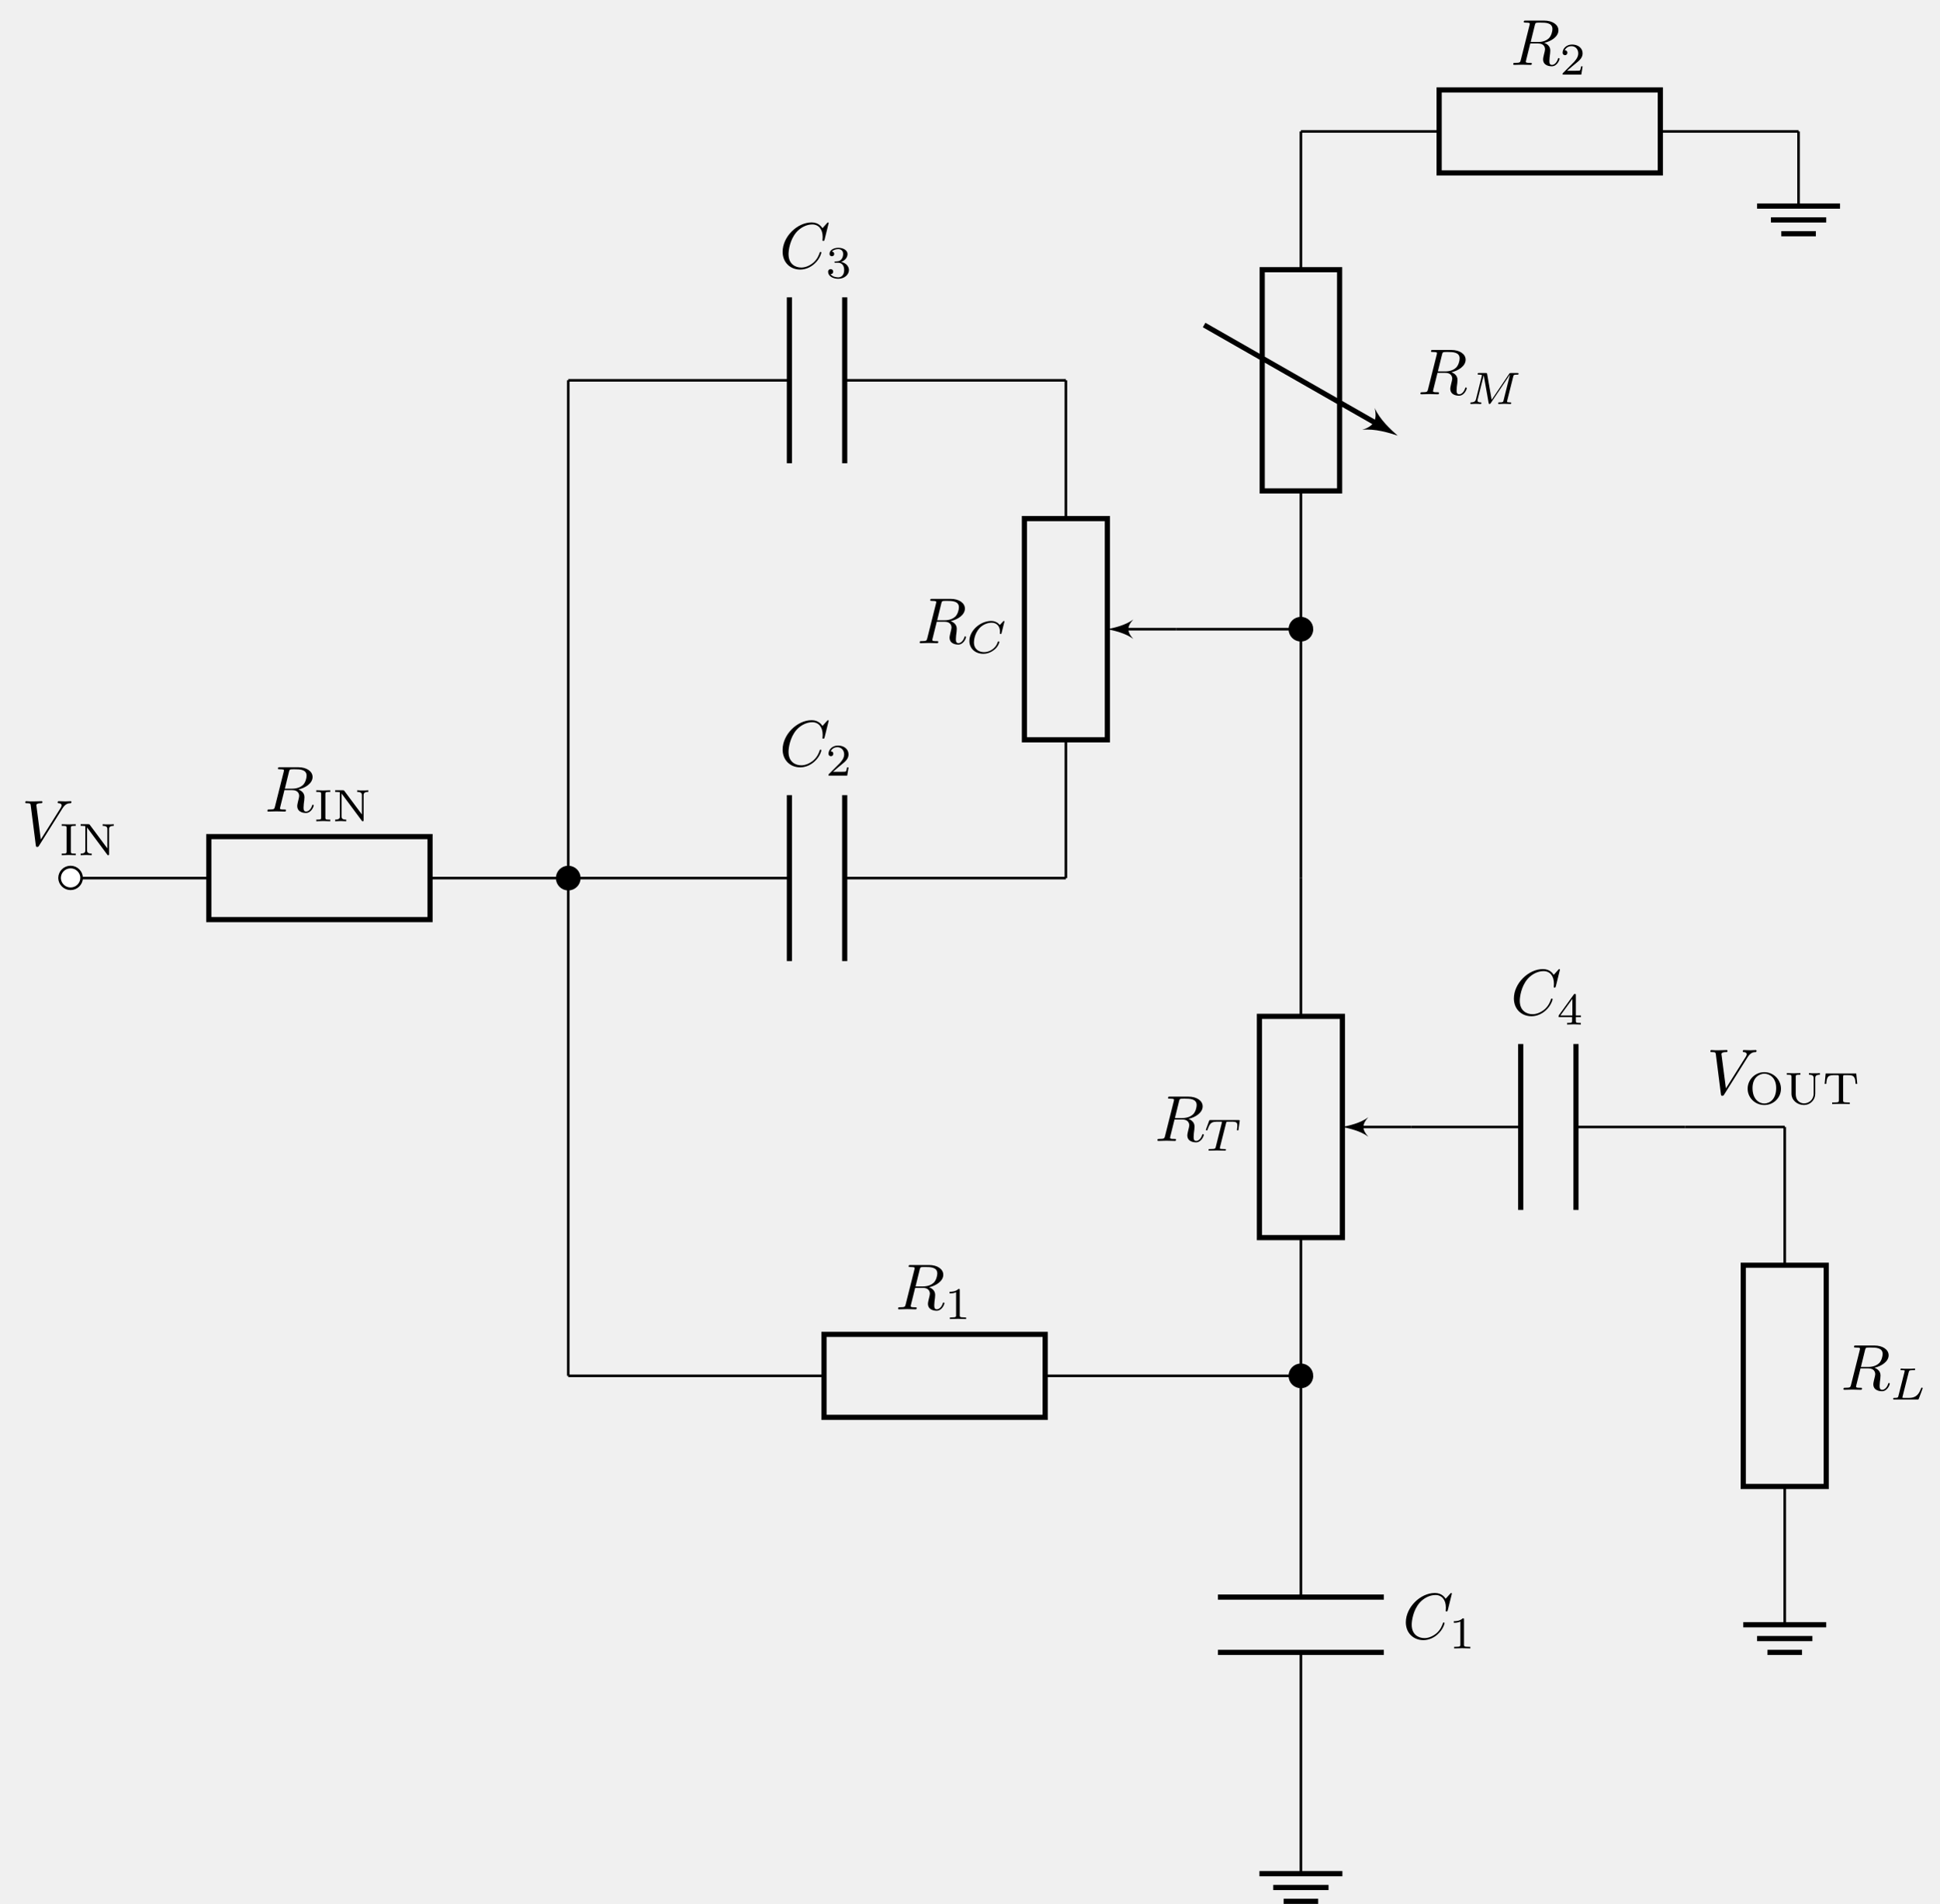
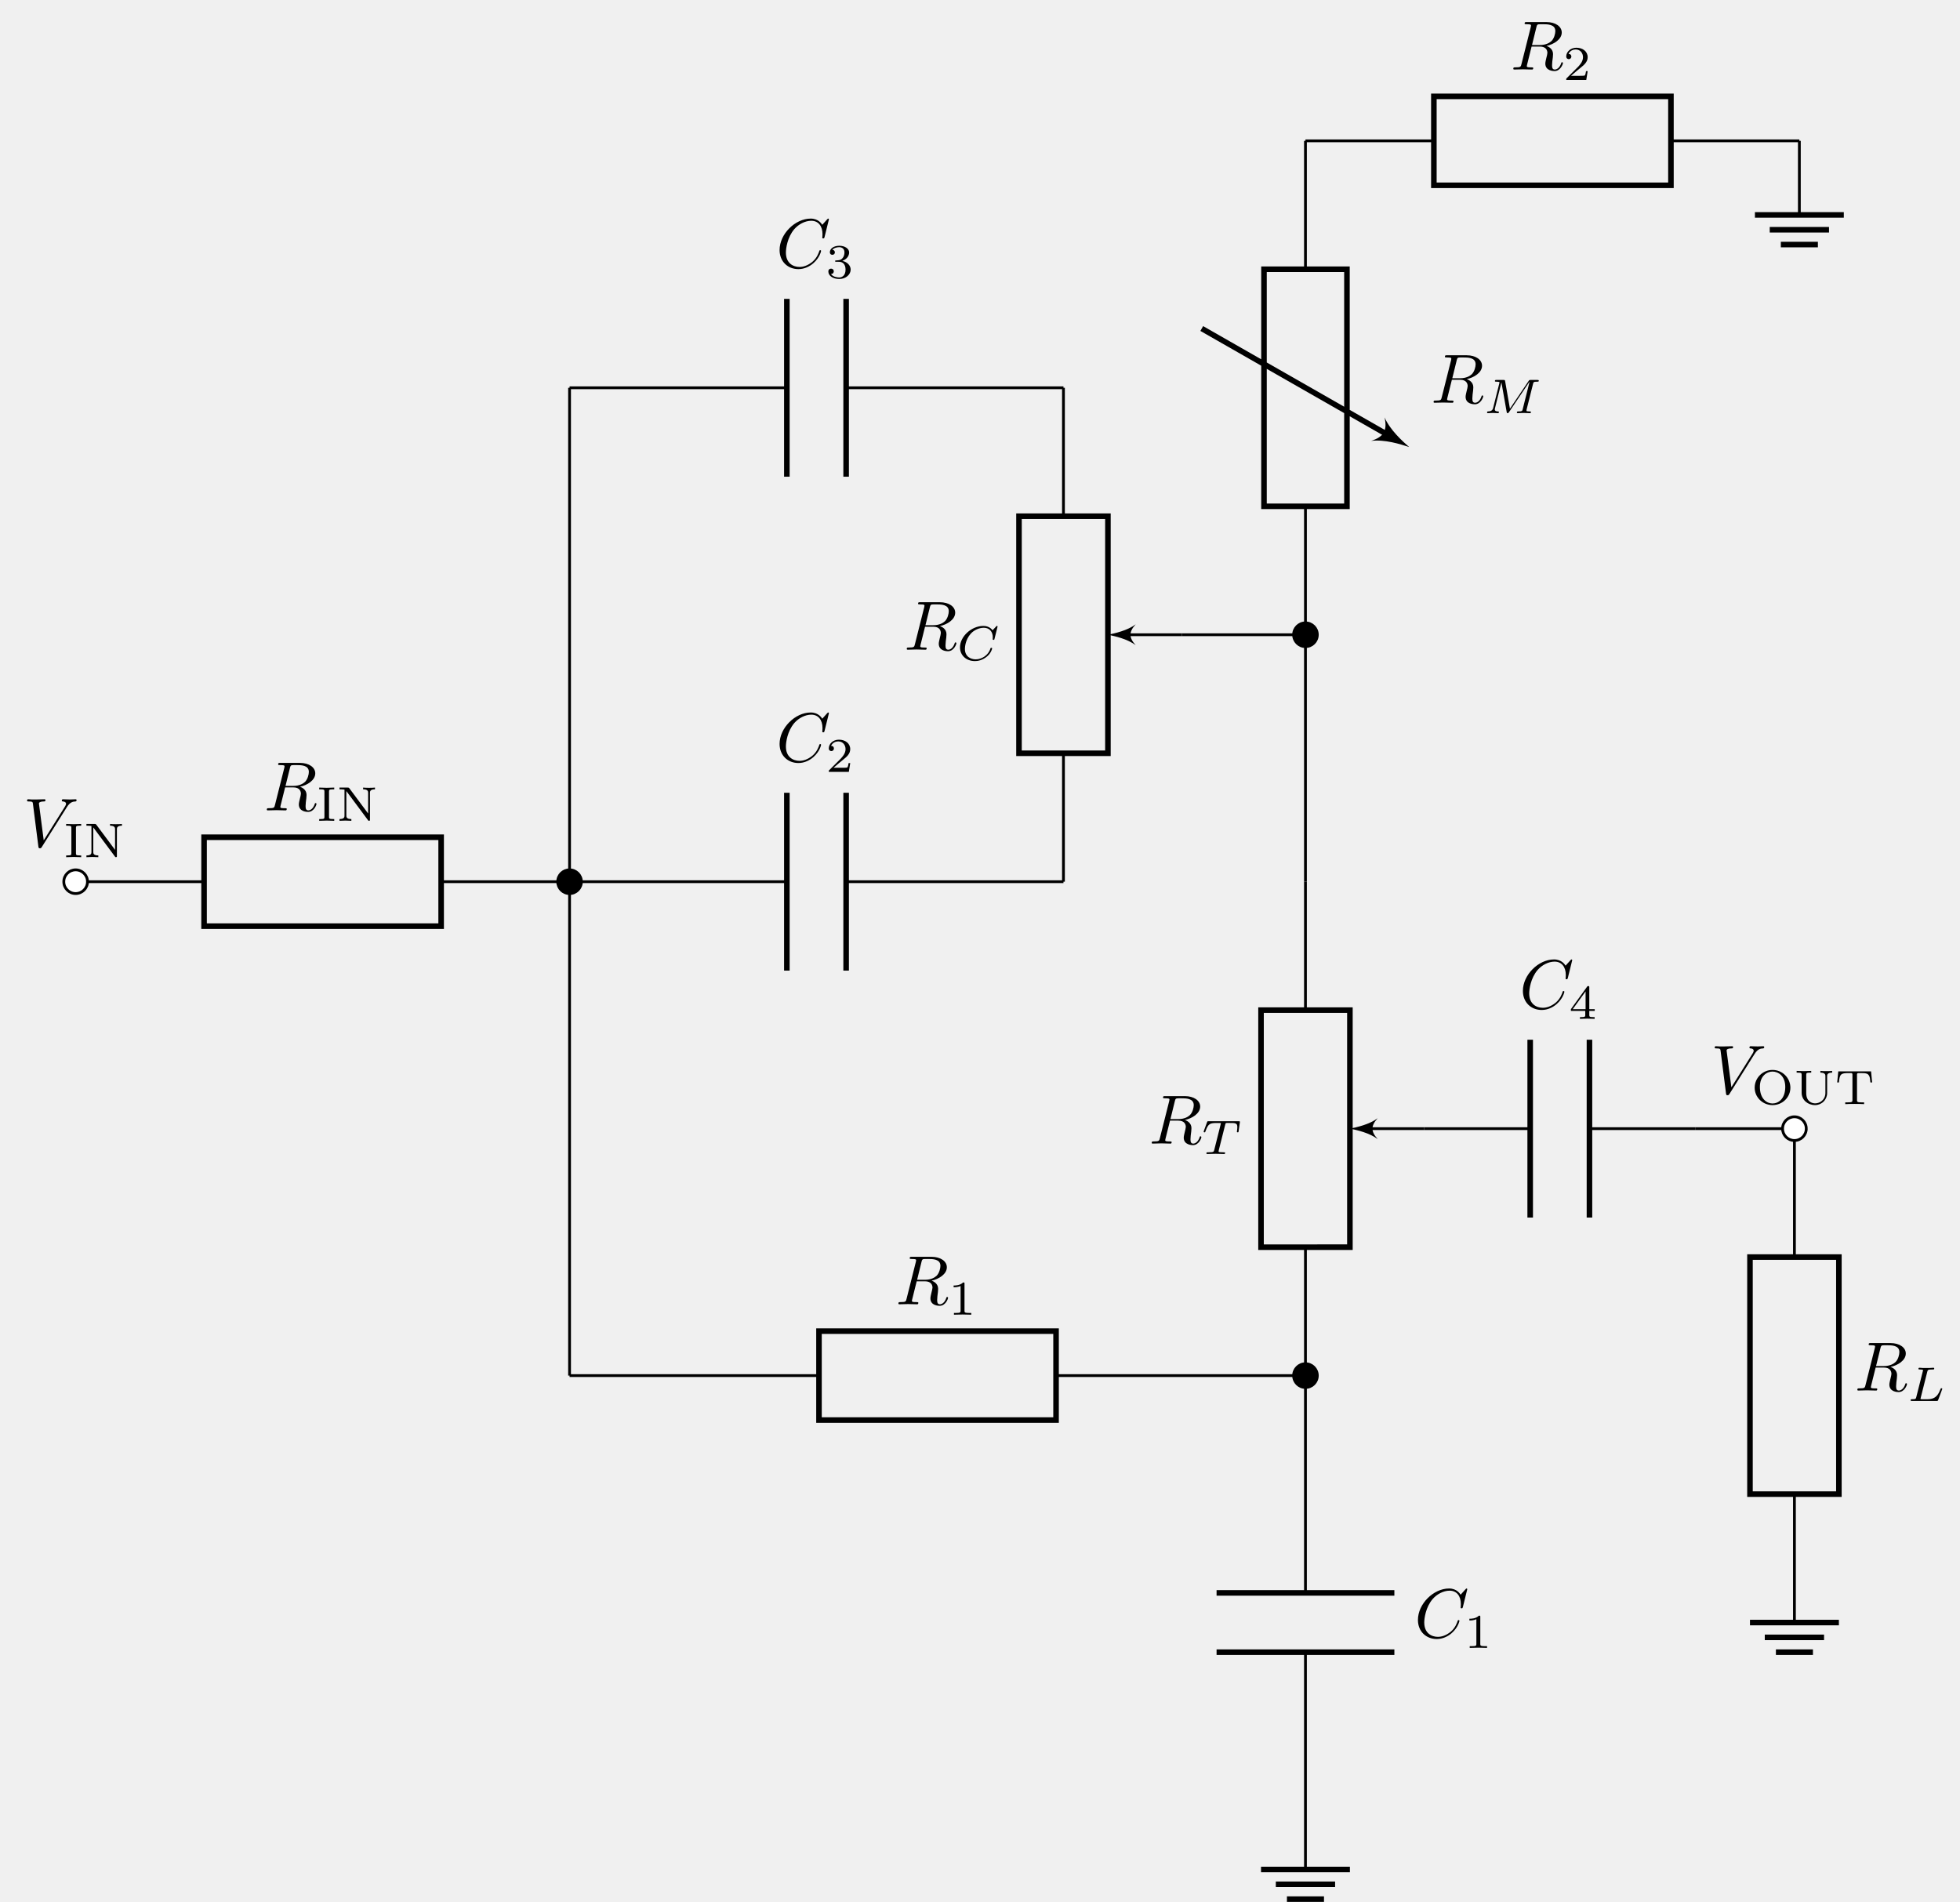
- <svg xmlns="http://www.w3.org/2000/svg" xmlns:xlink="http://www.w3.org/1999/xlink" width="298.238" height="292.734">
+ <svg xmlns="http://www.w3.org/2000/svg" xmlns:xlink="http://www.w3.org/1999/xlink" width="374.973" height="363.856" viewBox="0 0 281.23 272.892">
  <defs>
-     <path id="a" d="M3.734-6.125c.063-.234.094-.328.282-.36.093-.015.406-.015.609-.015.703 0 1.813 0 1.813.984 0 .344-.157 1.032-.547 1.422-.266.25-.782.578-1.688.578h-1.11zm1.438 2.734c1.016-.218 2.187-.921 2.187-1.921 0-.86-.89-1.5-2.203-1.5H2.328c-.203 0-.297 0-.297.203 0 .109.094.109.281.109.016 0 .204 0 .376.016.187.03.265.03.265.172 0 .03 0 .062-.031.187L1.578-.781c-.094.39-.11.469-.906.469-.172 0-.266 0-.266.203C.406 0 .531 0 .546 0c.282 0 .985-.031 1.25-.031.282 0 1 .031 1.282.031.078 0 .188 0 .188-.203 0-.11-.079-.11-.282-.11-.359 0-.64 0-.64-.171 0-.063.015-.11.031-.172l.656-2.64H4.22c.906 0 1.078.562 1.078.905 0 .141-.078.454-.14.688-.063.281-.157.64-.157.844C5 .219 6.203.219 6.328.219c.844 0 1.203-1 1.203-1.14 0-.126-.11-.126-.125-.126-.093 0-.11.063-.125.14-.25.735-.687.907-.906.907-.328 0-.406-.219-.406-.61 0-.312.062-.812.11-1.14a5 5 0 0 0 .03-.469c0-.765-.671-1.078-.937-1.172m0 0" />
-     <path id="g" d="M7.578-6.922c0-.031-.016-.11-.11-.11-.03 0-.046.016-.155.126l-.688.765c-.094-.14-.547-.89-1.656-.89C2.734-7.031.5-4.828.5-2.516.5-.875 1.672.22 3.203.22c.86 0 1.625-.39 2.156-.86.922-.812 1.094-1.718 1.094-1.75 0-.109-.11-.109-.125-.109-.062 0-.11.031-.125.11-.094.28-.328 1-1.016 1.578-.687.546-1.312.718-1.828.718-.89 0-1.953-.515-1.953-2.062 0-.578.203-2.188 1.203-3.36.61-.703 1.547-1.203 2.438-1.203 1.016 0 1.61.766 1.61 1.922 0 .406-.032.406-.032.516 0 .093.11.093.14.093.126 0 .126-.015.188-.203zm0 0" />
-     <path id="h" d="M6.266-5.672c.484-.781.906-.812 1.265-.828.125-.016.14-.172.14-.187 0-.079-.062-.125-.14-.125-.25 0-.547.03-.812.03-.328 0-.672-.03-.985-.03-.062 0-.187 0-.187.187 0 .11.078.125.156.125.266.016.453.125.453.328 0 .156-.14.375-.14.375L2.953-.922l-.687-5.281c0-.172.234-.297.687-.297.14 0 .25 0 .25-.203 0-.078-.078-.11-.125-.11-.406 0-.828.032-1.25.032h-.547c-.172 0-.36-.032-.531-.032-.078 0-.187 0-.187.188 0 .125.078.125.25.125.546 0 .562.094.593.344l.782 6.14c.03.204.078.235.203.235.156 0 .203-.047.28-.172zm0 0" />
-     <path id="b" d="M1.766-4.187c0-.235 0-.329.578-.329h.172v-.25c-.047 0-.797.032-1.078.032S.39-4.766.359-4.766v.25h.172c.578 0 .578.094.578.329v3.609c0 .25 0 .328-.578.328H.36V0c.047 0 .797-.031 1.079-.031S2.484 0 2.516 0v-.25h-.172c-.578 0-.578-.078-.578-.328zm0 0" />
-     <path id="c" d="M1.813-4.656c-.079-.094-.079-.11-.22-.11H.392v.25h.203c.312 0 .484.047.515.047V-.75c0 .188 0 .5-.718.5V0c.28-.016.562-.031.843-.031.297 0 .579.015.86.031v-.25c-.719 0-.719-.312-.719-.5v-3.516L4.469-.109C4.53 0 4.547 0 4.625 0c.14 0 .14-.062.14-.187V-4c0-.187 0-.516.72-.516v-.25c-.298.032-.579.032-.86.032s-.562 0-.844-.032v.25c.719 0 .719.329.719.516v2.953zm0 0" />
-     <path id="e" d="M2.328-4.437c0-.188 0-.188-.203-.188-.453.438-1.078.438-1.36.438v.25c.157 0 .626 0 1-.188v3.547c0 .234 0 .328-.687.328H.812V0c.125 0 .985-.031 1.235-.031.219 0 1.094.031 1.25.031v-.25H3.03c-.703 0-.703-.094-.703-.328zm0 0" />
-     <path id="f" d="M3.516-1.266H3.28c-.015.157-.094.563-.187.625-.047.047-.578.047-.688.047h-1.28c.734-.64.984-.843 1.39-1.172.516-.406 1-.843 1-1.5 0-.843-.734-1.359-1.624-1.359-.86 0-1.453.61-1.453 1.25 0 .344.296.39.375.39a.365.365 0 0 0 .359-.374c0-.125-.047-.375-.406-.375.218-.485.687-.641 1.015-.641.703 0 1.063.547 1.063 1.11 0 .609-.438 1.078-.656 1.328L.516-.266C.437-.203.437-.187.437 0h2.876zm0 0" />
-     <clipPath id="k">
-       <path d="M193 287h14v5.734h-14zm0 0" />
+     <path id="a" d="M3.734-6.125c.063-.234.094-.328.282-.36.093-.015.406-.015.609-.015.703 0 1.813 0 1.813.984 0 .344-.157 1.032-.547 1.422-.266.25-.782.578-1.688.578h-1.11Zm1.438 2.734c1.016-.218 2.187-.921 2.187-1.921 0-.86-.89-1.5-2.203-1.5H2.328c-.203 0-.297 0-.297.203 0 .109.094.109.281.109.016 0 .204 0 .376.016.187.03.265.03.265.172 0 .03 0 .062-.031.187L1.578-.781c-.094.39-.11.469-.906.469-.172 0-.266 0-.266.203C.406 0 .531 0 .546 0c.282 0 .985-.031 1.25-.031.282 0 1 .031 1.282.031.078 0 .188 0 .188-.203 0-.11-.079-.11-.282-.11-.359 0-.64 0-.64-.171 0-.063.015-.11.031-.172l.656-2.64H4.22c.906 0 1.078.562 1.078.905 0 .141-.078.454-.14.688-.063.281-.157.64-.157.844C5 .219 6.203.219 6.328.219c.844 0 1.203-1 1.203-1.14 0-.126-.11-.126-.125-.126-.093 0-.11.063-.125.14-.25.735-.687.907-.906.907-.328 0-.406-.219-.406-.61 0-.312.062-.812.11-1.14.015-.14.03-.328.03-.469 0-.765-.671-1.078-.937-1.172m0 0" />
+     <path id="f" d="M7.578-6.922c0-.031-.016-.11-.11-.11-.03 0-.046.016-.155.126l-.688.765c-.094-.14-.547-.89-1.656-.89C2.734-7.031.5-4.828.5-2.516.5-.875 1.672.22 3.203.22c.86 0 1.625-.39 2.156-.86.922-.812 1.094-1.718 1.094-1.75 0-.109-.11-.109-.125-.109-.062 0-.11.031-.125.11-.094.28-.328 1-1.016 1.578-.687.546-1.312.718-1.828.718-.89 0-1.953-.515-1.953-2.062 0-.578.203-2.188 1.203-3.36.61-.703 1.547-1.203 2.438-1.203 1.016 0 1.61.766 1.61 1.922 0 .406-.032.406-.032.516 0 .093.11.093.14.093.126 0 .126-.015.188-.203Zm0 0" />
+     <path id="m" d="M6.266-5.672c.484-.781.906-.812 1.265-.828.125-.016.14-.172.14-.187 0-.079-.062-.125-.14-.125-.25 0-.547.03-.812.03-.328 0-.672-.03-.985-.03-.062 0-.187 0-.187.187 0 .11.078.125.156.125.266.016.453.125.453.328 0 .156-.14.375-.14.375L2.953-.922l-.687-5.281c0-.172.234-.297.687-.297.14 0 .25 0 .25-.203 0-.078-.078-.11-.125-.11-.406 0-.828.032-1.25.032h-.547c-.172 0-.36-.032-.531-.032-.078 0-.187 0-.187.188 0 .125.078.125.25.125.546 0 .562.094.593.344l.782 6.14c.03.204.078.235.203.235.156 0 .203-.047.28-.172Zm0 0" />
+     <path id="b" d="M1.766-4.187c0-.235 0-.329.578-.329h.172v-.25c-.047 0-.797.032-1.078.032S.39-4.766.359-4.766v.25h.172c.578 0 .578.094.578.329v3.609c0 .25 0 .328-.578.328H.36V0c.047 0 .797-.031 1.079-.031.28 0 1.046.031 1.078.031v-.25h-.172c-.578 0-.578-.078-.578-.328Zm0 0" />
+     <path id="c" d="M1.813-4.656c-.079-.094-.079-.11-.22-.11H.392v.25h.203c.312 0 .484.047.515.047V-.75c0 .188 0 .5-.718.5V0c.28-.016.562-.031.843-.031.297 0 .579.015.86.031v-.25c-.719 0-.719-.312-.719-.5v-3.516L4.469-.109C4.53 0 4.547 0 4.625 0c.14 0 .14-.062.14-.187V-4c0-.187 0-.516.72-.516v-.25c-.298.032-.579.032-.86.032s-.562 0-.844-.032v.25c.719 0 .719.329.719.516v2.953Zm0 0" />
+     <path id="d" d="M2.328-4.437c0-.188 0-.188-.203-.188-.453.438-1.078.438-1.36.438v.25c.157 0 .626 0 1-.188v3.547c0 .234 0 .328-.687.328H.812V0c.125 0 .985-.031 1.235-.031.219 0 1.094.031 1.25.031v-.25H3.03c-.703 0-.703-.094-.703-.328Zm0 0" />
+     <path id="e" d="M3.516-1.266H3.28c-.015.157-.094.563-.187.625-.047.047-.578.047-.688.047H1.125c.734-.64.984-.843 1.39-1.172.516-.406 1-.843 1-1.5 0-.843-.734-1.359-1.624-1.359-.86 0-1.453.61-1.453 1.25 0 .344.296.39.375.39.156 0 .359-.124.359-.374 0-.125-.047-.375-.406-.375.218-.485.687-.641 1.015-.641.703 0 1.063.547 1.063 1.11 0 .609-.438 1.078-.656 1.328L.516-.266C.437-.203.437-.187.437 0h2.876Zm0 0" />
+     <path id="g" d="M1.906-2.328c.547 0 .938.375.938 1.125 0 .86-.516 1.125-.906 1.125-.282 0-.907-.078-1.188-.5.328 0 .406-.235.406-.39 0-.22-.172-.376-.39-.376a.38.38 0 0 0-.391.407C.375-.281 1.094.14 1.938.14c.968 0 1.64-.657 1.64-1.344 0-.547-.437-1.094-1.203-1.25.719-.266.984-.781.984-1.219 0-.547-.625-.953-1.406-.953-.766 0-1.36.375-1.36.938 0 .234.157.359.36.359.219 0 .36-.156.36-.344 0-.203-.141-.36-.36-.375.25-.297.719-.375.985-.375.312 0 .75.156.75.75 0 .297-.094.625-.282.828-.219.266-.422.281-.765.313-.172.015-.188.015-.22.015-.015 0-.077.016-.077.094 0 .094.062.094.187.094Zm0 0" />
+     <path id="h" d="M3.688-1.14v-.25h-.782V-4.5c0-.14 0-.203-.14-.203-.094 0-.125 0-.188.11L.266-1.392v.25h2.062v.563c0 .25 0 .328-.578.328h-.187V0c.359-.016.796-.031 1.046-.031.266 0 .704.015 1.063.031v-.25h-.188c-.578 0-.578-.078-.578-.328v-.563ZM2.375-3.939v2.547H.531Zm0 0" />
+     <path id="n" d="M5.61-2.36a2.56 2.56 0 0 0-2.563-2.546A2.56 2.56 0 0 0 .484-2.36c0 1.375 1.141 2.5 2.563 2.5 1.437 0 2.562-1.125 2.562-2.5M3.046-.093c-.813 0-1.813-.656-1.813-2.375 0-1.61 1.032-2.203 1.813-2.203.797 0 1.828.594 1.828 2.203 0 1.719-1 2.375-1.828 2.375m0 0" />
+     <path id="o" d="M4.766-4c0-.187 0-.516.718-.516v-.25c-.28.032-.578.032-.843.032-.282 0-.578 0-.844-.032v.25c.719 0 .719.329.719.516v2.39c0 .954-.75 1.5-1.47 1.5-.405 0-1.28-.218-1.28-1.468v-2.61c0-.25.015-.328.562-.328h.156v-.25c-.343.016-.796.032-1.046.032S.734-4.75.39-4.766v.25h.172c.53 0 .546.079.546.329v2.578C1.11-.594 2 .14 3.031.14a1.73 1.73 0 0 0 1.735-1.735Zm0 0" />
+     <path id="p" d="M5.188-4.703H.484L.328-3.11h.25c.094-1.203.297-1.344 1.36-1.344h.421c.157.031.157.11.157.266v3.609c0 .234 0 .328-.735.328h-.297V0c.344-.031 1-.031 1.36-.031s1 0 1.344.031v-.25H3.89c-.72 0-.72-.094-.72-.328v-3.61c0-.156 0-.234.157-.265h.406c.391 0 .688 0 .938.125.312.203.36.64.36.672l.062.547h.25Zm0 0" />
+     <path id="i" d="M3.39-4.219c.047-.203.063-.218.22-.234h.406c.437 0 .609 0 .78.047.313.093.329.297.329.547 0 .109 0 .203-.047.562l-.016.078c0 .078.047.11.125.11.11 0 .11-.063.125-.172L5.5-4.61c0-.094-.078-.094-.203-.094H1.016c-.172 0-.188 0-.235.14L.328-3.327c0 .031-.031.094-.031.125s.016.094.125.094c.094 0 .094-.032.14-.172.407-1.11.641-1.172 1.704-1.172h.28c.22 0 .22 0 .22.062 0 0 0 .047-.032.141L1.813-.578C1.75-.328 1.734-.25 1-.25c-.25 0-.312 0-.312.156 0 .016.015.094.125.094.187 0 .406-.016.593-.016.203 0 .407-.015.594-.015.203 0 .438 0 .64.015.188 0 .391.016.579.016.062 0 .156 0 .156-.156 0-.094-.062-.094-.281-.094-.125 0-.266-.016-.406-.016-.235-.015-.25-.046-.25-.125 0-.062 0-.062.03-.171Zm0 0" />
+     <path id="j" d="M5.875-4.812c0-.032-.016-.094-.094-.094-.047 0-.062.015-.125.093l-.5.532c-.062-.078-.453-.625-1.312-.625-1.703 0-3.36 1.5-3.36 3.078C.484-.688 1.375.14 2.625.14 3 .14 3.672.063 4.391-.547c.547-.469.703-1.062.703-1.125 0-.094-.078-.094-.125-.094-.078 0-.094.032-.125.11C4.562-.703 3.594-.11 2.75-.11c-.75 0-1.562-.407-1.562-1.5 0-.203.046-1.297.843-2.188.485-.531 1.219-.844 1.875-.844.813 0 1.281.579 1.281 1.36 0 .187-.015.25-.015.281 0 .094.094.094.125.094.11 0 .11-.016.14-.156Zm0 0" />
+     <path id="k" d="M7.11-4.187c.062-.266.077-.329.593-.329.156 0 .234 0 .234-.14 0-.11-.078-.11-.203-.11h-.953c-.203 0-.203.016-.297.141L3.797-.641l-.688-3.937c-.03-.172-.03-.188-.25-.188h-.984c-.14 0-.234 0-.234.157 0 .093.078.093.234.093.11 0 .14 0 .266.016.14.016.156.031.156.11 0 0 0 .046-.031.14L1.39-.75c-.063.234-.172.484-.735.5-.047 0-.14 0-.14.156 0 0 0 .094.109.094.203 0 .5-.031.719-.031.172 0 .578.031.734.031.047 0 .14 0 .14-.156 0-.094-.093-.094-.155-.094-.438-.016-.438-.203-.438-.297 0-.031 0-.062.031-.172l.922-3.703.75 4.235c.031.125.031.187.14.187.095 0 .157-.078.204-.156L6.594-4.5l.015.016-.984 3.937c-.062.235-.078.297-.61.297-.124 0-.218 0-.218.156 0 0 0 .094.11.094.14 0 .296-.016.437-.016.14 0 .297-.015.437-.015.203 0 .688.031.89.031.032 0 .141 0 .141-.156 0-.094-.078-.094-.218-.094-.016 0-.14 0-.266-.016-.156-.015-.156-.03-.156-.109 0-.031.016-.11.016-.14Zm0 0" />
+     <path id="l" d="M2.875-4.187c.063-.25.078-.329.719-.329.219 0 .281 0 .281-.14 0-.016 0-.11-.11-.11a6 6 0 0 0-.515.032H2.203c-.14 0-.312-.032-.453-.032-.031 0-.14 0-.14.157 0 .093.077.093.218.093.016 0 .14 0 .266.016.156.016.172.031.172.11 0 0 0 .046-.032.14L1.297-.547c-.063.235-.078.297-.61.297-.109 0-.203 0-.203.14 0 .11.079.11.204.11h3.5c.187 0 .187 0 .25-.14.062-.188.593-1.532.593-1.594 0-.016-.015-.094-.125-.094-.078 0-.093.031-.14.14C4.5-1.03 4.188-.25 2.922-.25h-.797c-.203 0-.219-.016-.219-.078 0 0 0-.031.032-.14Zm0 0" />
+     <clipPath id="q">
+       <path d="M180 267h15v5.89h-15Zm0 0" />
    </clipPath>
  </defs>
-   <path fill="none" stroke="#000" stroke-miterlimit="10" stroke-width=".399" d="M10.855 135.012h21.258m34.02 0H87.39" />
-   <path fill="none" stroke="#000" stroke-miterlimit="10" stroke-width=".797" d="M32.113 128.633h34.02v12.758h-34.02zm0 0" />
-   <use xlink:href="#a" x="40.712" y="124.78" />
-   <use xlink:href="#b" x="48.276" y="126.274" />
-   <use xlink:href="#c" x="51.154" y="126.274" />
-   <path fill="none" stroke="#000" stroke-miterlimit="10" stroke-width=".399" d="M87.39 211.547h39.333m34.015 0h39.332" />
-   <path fill="none" stroke="#000" stroke-miterlimit="10" stroke-width=".797" d="M126.723 205.168h34.015v12.758h-34.015zm0 0" />
-   <use xlink:href="#a" x="137.712" y="201.315" />
-   <use xlink:href="#e" x="145.276" y="202.81" />
-   <path fill="none" stroke="#000" stroke-miterlimit="10" stroke-width=".399" d="M200.07 20.207h21.258m34.02 0h21.257" />
-   <path fill="none" stroke="#000" stroke-miterlimit="10" stroke-width=".797" d="M221.328 13.828h34.02v12.758h-34.02zm0 0" />
-   <use xlink:href="#a" x="232.318" y="9.977" />
-   <use xlink:href="#f" x="239.883" y="11.471" />
-   <path fill="none" stroke="#000" stroke-miterlimit="10" stroke-width=".399" d="M200.07 211.547v34.016m0 8.503v34.02" />
-   <path fill="none" stroke="#000" stroke-miterlimit="10" stroke-width=".797" d="M212.828 245.563h-25.516m25.516 8.503h-25.516" />
-   <use xlink:href="#g" x="215.708" y="251.961" />
-   <use xlink:href="#e" x="222.828" y="253.455" />
-   <path fill="none" stroke="#000" stroke-miterlimit="10" stroke-width=".399" d="M87.39 135.012h34.016m8.504 0h34.016" />
-   <path fill="none" stroke="#000" stroke-miterlimit="10" stroke-width=".797" d="M121.406 122.254v25.516m8.504-25.516v25.516" />
-   <use xlink:href="#g" x="119.863" y="117.764" />
-   <use xlink:href="#f" x="126.983" y="119.259" />
-   <path fill="none" stroke="#000" stroke-miterlimit="10" stroke-width=".399" d="M87.39 58.477h34.016m8.504 0h34.016" />
-   <path fill="none" stroke="#000" stroke-miterlimit="10" stroke-width=".797" d="M121.406 45.719V71.23m8.504-25.511V71.23" />
-   <use xlink:href="#g" x="119.863" y="41.228" />
-   <path d="M128.89 40.395c.546 0 .937.375.937 1.125 0 .86-.516 1.125-.906 1.125-.282 0-.907-.078-1.188-.5.328 0 .406-.235.406-.39 0-.22-.172-.376-.39-.376a.38.38 0 0 0-.391.407c0 .656.719 1.078 1.563 1.078.968 0 1.64-.657 1.64-1.344 0-.547-.437-1.094-1.203-1.25.719-.266.984-.781.984-1.219 0-.547-.625-.953-1.406-.953-.766 0-1.36.375-1.36.938 0 .234.157.359.36.359.219 0 .36-.156.36-.344 0-.203-.141-.36-.36-.375.25-.297.719-.375.984-.375.313 0 .75.156.75.75 0 .297-.093.625-.28.828-.22.266-.423.282-.766.313-.172.015-.188.015-.22.015-.015 0-.077.016-.077.094 0 .094.062.094.187.094zm0 0" />
-   <path fill="none" stroke="#000" stroke-miterlimit="10" stroke-width=".399" d="M217.078 173.281h16.797m8.504 0h16.793" />
-   <path fill="none" stroke="#000" stroke-miterlimit="10" stroke-width=".797" d="M233.875 160.523v25.512m8.504-25.512v25.512" />
-   <use xlink:href="#g" x="232.327" y="156.032" />
-   <path d="M243.136 156.385v-.25h-.782v-3.109c0-.14 0-.203-.14-.203-.094 0-.125 0-.188.11l-2.312 3.202v.25h2.062v.563c0 .25 0 .328-.578.328h-.187v.25c.359-.016.796-.031 1.046-.031.266 0 .704.015 1.063.031v-.25h-.188c-.578 0-.578-.078-.578-.328v-.563zm-1.313-2.796v2.546h-1.844zm0 0" />
-   <path fill="none" stroke="#000" stroke-miterlimit="10" stroke-width=".399" d="M200.07 135.012v21.258m0 34.02v21.257" />
-   <path fill="none" stroke="#000" stroke-miterlimit="10" stroke-width=".797" d="M193.691 190.29v-34.02h12.758v34.02zm0 0" />
-   <path fill="none" stroke="#000" stroke-miterlimit="10" stroke-width=".399" d="M217.078 173.281h-8.238" />
-   <path d="M206.45 173.281c.995.2 2.788.598 3.984 1.492-.996-1.093-.996-1.89 0-2.988-1.196.899-2.989 1.297-3.985 1.496m0 0" />
-   <use xlink:href="#a" x="177.602" y="175.425" />
-   <path d="M188.558 172.701c.047-.203.062-.219.218-.234h.407c.437 0 .609 0 .78.047.313.093.329.297.329.547 0 .109 0 .203-.047.562l-.016.078c0 .078.047.11.125.11.11 0 .11-.063.125-.172l.188-1.328c0-.094-.078-.094-.203-.094h-4.281c-.172 0-.188 0-.235.14l-.453 1.235c0 .031-.031.094-.031.125s.016.094.125.094c.094 0 .094-.032.14-.172.407-1.11.641-1.172 1.704-1.172h.28c.22 0 .22 0 .22.062 0 0 0 .047-.032.141l-.922 3.672c-.062.25-.078.328-.812.328-.25 0-.312 0-.312.156 0 .016.015.094.125.094.187 0 .406-.016.593-.016.203 0 .406-.015.594-.015.203 0 .438 0 .64.015.188 0 .391.016.579.016.062 0 .156 0 .156-.156 0-.094-.062-.094-.281-.094-.125 0-.266-.016-.406-.016-.235-.015-.25-.047-.25-.125 0-.062 0-.062.03-.172zm0 0" />
-   <path fill="none" stroke="#000" stroke-miterlimit="10" stroke-width=".399" d="M163.926 58.477v21.257m0 34.016v21.262" />
-   <path fill="none" stroke="#000" stroke-miterlimit="10" stroke-width=".797" d="M157.55 113.75V79.734h12.755v34.016zm0 0" />
-   <path fill="none" stroke="#000" stroke-miterlimit="10" stroke-width=".399" d="M180.938 96.742h-8.243" />
-   <path d="M170.305 96.742c.996.2 2.789.598 3.984 1.496-.996-1.097-.996-1.894 0-2.988-1.195.895-2.988 1.293-3.984 1.492m0 0" />
-   <use xlink:href="#a" x="141.036" y="98.89" />
-   <path d="M154.475 95.572c0-.032-.016-.094-.094-.094-.047 0-.062.015-.125.094l-.5.53c-.062-.077-.453-.624-1.312-.624-1.703 0-3.36 1.5-3.36 3.078 0 1.14.891 1.969 2.141 1.969.375 0 1.047-.079 1.766-.688.546-.469.703-1.062.703-1.125 0-.094-.078-.094-.125-.094-.078 0-.094.032-.125.11-.281.953-1.25 1.547-2.094 1.547-.75 0-1.562-.407-1.562-1.5 0-.204.046-1.297.843-2.188.485-.531 1.219-.844 1.875-.844.813 0 1.281.579 1.281 1.36 0 .187-.015.25-.015.281 0 .094.094.094.125.094.11 0 .11-.016.14-.156zm0 0" />
-   <path fill="none" stroke="#000" stroke-miterlimit="10" stroke-width=".399" d="M200.07 20.207v21.258m0 34.02v21.257" />
-   <path fill="none" stroke="#000" stroke-miterlimit="10" stroke-width=".797" d="M194.117 75.484v-34.02h11.906v34.02zm-8.929-25.511 27.066 15.465" />
-   <path d="M214.953 66.98c-.996-.867-2.766-2.476-3.535-4.257.418 1.879-.098 2.777-1.926 3.37 1.926-.238 4.207.47 5.461.887m0 0" />
-   <use xlink:href="#a" x="218.046" y="60.622" />
-   <path d="M232.72 57.93c.063-.266.078-.329.594-.329.156 0 .234 0 .234-.14 0-.11-.078-.11-.203-.11h-.953c-.203 0-.203.016-.297.141l-2.687 3.984-.688-3.937c-.03-.172-.03-.188-.25-.188h-.984c-.14 0-.234 0-.234.157 0 .093.078.093.234.093.11 0 .14 0 .266.016.14.016.156.031.156.11 0 0 0 .046-.031.14l-.875 3.5c-.063.234-.172.484-.735.5-.047 0-.14 0-.14.156 0 0 0 .094.109.094.203 0 .5-.031.719-.031.172 0 .578.031.734.031.047 0 .14 0 .14-.156 0-.094-.093-.094-.156-.094-.437-.016-.437-.203-.437-.297 0-.031 0-.062.031-.172l.922-3.703.75 4.234c.031.125.031.188.14.188.094 0 .157-.078.204-.156l2.922-4.344.015.016-.984 3.937c-.062.234-.078.297-.61.297-.124 0-.218 0-.218.156 0 0 0 .094.11.094.14 0 .296-.016.437-.016s.297-.015.437-.015c.203 0 .688.031.89.031.032 0 .141 0 .141-.156 0-.094-.078-.094-.218-.094-.016 0-.14 0-.266-.016-.156-.015-.156-.03-.156-.109 0-.031.016-.11.016-.14zm0 0" />
-   <path fill="none" stroke="#000" stroke-miterlimit="10" stroke-width=".399" d="M274.48 173.281v21.258m0 34.016v21.261" />
-   <path fill="none" stroke="#000" stroke-miterlimit="10" stroke-width=".797" d="M268.102 228.555v-34.016h12.757v34.016zm0 0" />
-   <use xlink:href="#a" x="283.101" y="213.693" />
-   <path d="M293.541 211c.063-.25.078-.329.719-.329.219 0 .281 0 .281-.14 0-.016 0-.11-.11-.11a6 6 0 0 0-.515.032h-1.047c-.14 0-.312-.032-.453-.032-.031 0-.14 0-.14.157 0 .093.077.093.218.093.016 0 .14 0 .266.016.156.016.172.031.172.11 0 0 0 .046-.032.14l-.937 3.703c-.063.235-.078.297-.61.297-.109 0-.203 0-.203.14 0 .11.079.11.204.11h3.5c.187 0 .187 0 .25-.14.062-.188.593-1.532.593-1.594 0-.016-.015-.094-.125-.094-.078 0-.094.031-.14.14-.266.657-.579 1.438-1.844 1.438h-.797c-.203 0-.219-.016-.219-.078 0 0 0-.031.031-.14zm0 0" />
-   <path fill="none" stroke="#000" stroke-miterlimit="10" stroke-width=".399" d="M87.39 135.012V58.477m0 76.535v76.535m93.548-114.805h19.132m0 0v38.27m76.535-114.805v11.48m-17.433 141.594h15.308" />
-   <use xlink:href="#h" x="3.321" y="129.999" />
-   <use xlink:href="#b" x="9.132" y="131.493" />
-   <use xlink:href="#c" x="12.01" y="131.493" />
-   <use xlink:href="#h" x="262.48" y="168.266" />
-   <path d="M273.901 167.402c0-1.391-1.14-2.547-2.562-2.547s-2.563 1.156-2.563 2.547c0 1.375 1.141 2.5 2.563 2.5 1.437 0 2.562-1.125 2.562-2.5m-2.562 2.265c-.813 0-1.813-.656-1.813-2.375 0-1.61 1.032-2.203 1.813-2.203.797 0 1.828.594 1.828 2.203 0 1.719-1 2.375-1.828 2.375m7.835-3.906c0-.187 0-.516.718-.516v-.25c-.28.032-.578.032-.843.032-.282 0-.578 0-.844-.032v.25c.719 0 .719.328.719.516v2.39c0 .954-.75 1.5-1.47 1.5-.405 0-1.28-.218-1.28-1.468v-2.61c0-.25.015-.328.562-.328h.156v-.25c-.343.016-.796.032-1.046.032s-.704-.016-1.047-.032v.25h.172c.53 0 .546.078.546.328v2.579c0 1.015.891 1.75 1.922 1.75a1.73 1.73 0 0 0 1.735-1.735zm6.303-.703h-4.704l-.156 1.594h.25c.094-1.203.297-1.344 1.36-1.344h.421c.157.031.157.11.157.266v3.609c0 .234 0 .328-.735.328h-.297v.25c.344-.031 1-.031 1.36-.031s1 0 1.344.031v-.25h-.297c-.72 0-.72-.094-.72-.328v-3.61c0-.156 0-.234.157-.265h.406c.391 0 .688 0 .938.125.312.203.36.64.36.672l.062.547h.25zm0 0" />
-   <path stroke="#000" stroke-miterlimit="10" stroke-width=".399" d="M89.09 135.012c0-.942-.758-1.7-1.7-1.7a1.7 1.7 0 1 0 1.7 1.7zm112.68 76.535a1.7 1.7 0 1 0-3.401.002 1.7 1.7 0 0 0 3.4-.002zm0 0" />
-   <g clip-path="url(#k)">
-     <path fill="none" stroke="#000" stroke-miterlimit="10" stroke-width=".797" d="M193.691 288.086h12.758m-10.633 2.125h8.504m-6.906 2.125h5.313" />
+   <path fill="none" stroke="#000" stroke-miterlimit="10" stroke-width=".399" d="M10.855 126.508h18.426m34.016 0h18.426" />
+   <path fill="none" stroke="#000" stroke-miterlimit="10" stroke-width=".797" d="M29.281 120.129h34.016v12.758H29.28Zm0 0" />
+   <use xlink:href="#a" x="37.877" y="116.276" />
+   <use xlink:href="#b" x="45.442" y="117.771" />
+   <use xlink:href="#c" x="48.32" y="117.771" />
+   <path fill="none" stroke="#000" stroke-miterlimit="10" stroke-width=".399" d="M81.723 197.375h35.789m34.015 0h35.786" />
+   <path fill="none" stroke="#000" stroke-miterlimit="10" stroke-width=".797" d="M117.512 190.996h34.015v12.758h-34.015Zm0 0" />
+   <use xlink:href="#a" x="128.499" y="187.143" />
+   <use xlink:href="#d" x="136.064" y="188.637" />
+   <path fill="none" stroke="#000" stroke-miterlimit="10" stroke-width=".399" d="M187.313 20.207h18.425m34.016 0h18.426" />
+   <path fill="none" stroke="#000" stroke-miterlimit="10" stroke-width=".797" d="M205.738 13.828h34.016v12.758h-34.016Zm0 0" />
+   <use xlink:href="#a" x="216.728" y="9.977" />
+   <use xlink:href="#e" x="224.292" y="11.472" />
+   <path fill="none" stroke="#000" stroke-miterlimit="10" stroke-width=".399" d="M187.313 197.375v31.18m0 8.504v31.183" />
+   <path fill="none" stroke="#000" stroke-miterlimit="10" stroke-width=".797" d="M200.07 228.555H174.56m25.511 8.504H174.56" />
+   <use xlink:href="#f" x="202.952" y="234.953" />
+   <use xlink:href="#d" x="210.072" y="236.448" />
+   <path fill="none" stroke="#000" stroke-miterlimit="10" stroke-width=".399" d="M81.723 126.508h31.18m8.503 0h31.184" />
+   <path fill="none" stroke="#000" stroke-miterlimit="10" stroke-width=".797" d="M112.902 113.75v25.516m8.504-25.516v25.516" />
+   <use xlink:href="#f" x="111.359" y="109.261" />
+   <use xlink:href="#e" x="118.48" y="110.755" />
+   <path fill="none" stroke="#000" stroke-miterlimit="10" stroke-width=".399" d="M81.723 55.64h31.18m8.503 0h31.184" />
+   <path fill="none" stroke="#000" stroke-miterlimit="10" stroke-width=".797" d="M112.902 42.883v25.515m8.504-25.515v25.515" />
+   <use xlink:href="#f" x="111.359" y="38.395" />
+   <use xlink:href="#g" x="118.48" y="39.889" />
+   <path fill="none" stroke="#000" stroke-miterlimit="10" stroke-width=".399" d="M204.32 161.941h15.239m8.504 0h15.234" />
+   <path fill="none" stroke="#000" stroke-miterlimit="10" stroke-width=".797" d="M219.559 149.184v25.515m8.504-25.515v25.515" />
+   <use xlink:href="#f" x="218.012" y="144.694" />
+   <use xlink:href="#h" x="225.133" y="146.188" />
+   <path fill="none" stroke="#000" stroke-miterlimit="10" stroke-width=".399" d="M187.313 126.508v18.426m0 34.015v18.426" />
+   <path fill="none" stroke="#000" stroke-miterlimit="10" stroke-width=".797" d="M180.938 178.95v-34.016h12.753v34.015Zm0 0" />
+   <path fill="none" stroke="#000" stroke-miterlimit="10" stroke-width=".399" d="M204.32 161.941h-8.238" />
+   <path d="M193.691 161.941c.996.2 2.79.598 3.985 1.496-.996-1.097-.996-1.894 0-2.992-1.196.899-2.988 1.297-3.985 1.496m0 0" />
+   <use xlink:href="#a" x="164.847" y="164.087" />
+   <use xlink:href="#i" x="172.411" y="165.582" />
+   <path fill="none" stroke="#000" stroke-miterlimit="10" stroke-width=".399" d="M152.59 55.64v18.426m0 34.016v18.426" />
+   <path fill="none" stroke="#000" stroke-miterlimit="10" stroke-width=".797" d="M146.21 108.082V74.066h12.759v34.016Zm0 0" />
+   <path fill="none" stroke="#000" stroke-miterlimit="10" stroke-width=".399" d="M169.598 91.074h-8.239" />
+   <path d="M158.969 91.074c.996.2 2.789.598 3.984 1.496-.996-1.097-.996-1.894 0-2.988-1.195.895-2.988 1.293-3.984 1.492m0 0" />
+   <use xlink:href="#a" x="129.697" y="93.221" />
+   <use xlink:href="#j" x="137.262" y="94.715" />
+   <path fill="none" stroke="#000" stroke-miterlimit="10" stroke-width=".399" d="M187.313 20.207v18.426m0 34.015v18.426" />
+   <path fill="none" stroke="#000" stroke-miterlimit="10" stroke-width=".797" d="M181.363 72.648V38.633h11.903v34.015ZM172.434 47.137l27.062 15.465" />
+   <path d="M202.195 64.145c-.996-.868-2.761-2.473-3.53-4.258.413 1.883-.099 2.781-1.93 3.375 1.93-.242 4.206.465 5.46.883m0 0" />
+   <use xlink:href="#a" x="205.29" y="57.788" />
+   <use xlink:href="#k" x="212.855" y="59.282" />
+   <path fill="none" stroke="#000" stroke-miterlimit="10" stroke-width=".399" d="M257.473 161.941v18.426m0 34.016v18.426" />
+   <path fill="none" stroke="#000" stroke-miterlimit="10" stroke-width=".797" d="M251.094 214.383v-34.016h12.758v34.016Zm0 0" />
+   <use xlink:href="#a" x="266.093" y="199.52" />
+   <use xlink:href="#l" x="273.658" y="201.015" />
+   <path fill="none" stroke="#000" stroke-miterlimit="10" stroke-width=".399" d="M81.723 126.508V55.64M81.723 126.508v70.867M169.598 91.074h17.714M187.313 91.074v35.434M258.18 20.207v10.629M243.297 161.941h14.176" />
+   <use xlink:href="#m" x="3.321" y="121.495" />
+   <use xlink:href="#b" x="9.132" y="122.99" />
+   <use xlink:href="#c" x="12.01" y="122.99" />
+   <use xlink:href="#m" x="245.472" y="156.928" />
+   <use xlink:href="#n" x="251.284" y="158.423" />
+   <use xlink:href="#o" x="257.4" y="158.423" />
+   <use xlink:href="#p" x="263.281" y="158.423" />
+   <path stroke="#000" stroke-miterlimit="10" stroke-width=".399" d="M83.422 126.508a1.7 1.7 0 1 0-3.401.002 1.7 1.7 0 0 0 3.4-.002ZM189.016 197.375a1.701 1.701 0 0 0-3.403 0 1.7 1.7 0 0 0 3.403 0Zm0 0" />
+   <g clip-path="url(#q)">
+     <path fill="none" stroke="#000" stroke-miterlimit="10" stroke-width=".797" d="M180.938 268.242h12.753m-10.629 2.125h8.504m-6.91 2.125h5.317" />
  </g>
-   <path stroke="#000" stroke-miterlimit="10" stroke-width=".399" d="M201.77 96.742a1.7 1.7 0 1 0-3.401.003 1.7 1.7 0 0 0 3.4-.003zm0 0" />
-   <path fill="none" stroke="#000" stroke-miterlimit="10" stroke-width=".797" d="M268.102 249.816h12.757m-10.632 2.125h8.503m-6.906 2.125h5.313m-6.91-222.378h12.757m-10.629 2.125h8.504m-6.91 2.124h5.317" />
-   <path fill="#fff" stroke="#000" stroke-miterlimit="10" stroke-width=".399" d="M12.555 135.012c0-.942-.762-1.7-1.7-1.7-.94 0-1.699.758-1.699 1.7a1.7 1.7 0 0 0 3.398 0zm0 0" />
+   <path stroke="#000" stroke-miterlimit="10" stroke-width=".399" d="M189.016 91.074a1.701 1.701 0 0 0-3.403 0 1.7 1.7 0 0 0 3.403 0Zm0 0" />
+   <path fill="none" stroke="#000" stroke-miterlimit="10" stroke-width=".797" d="M251.094 232.809h12.758m-10.633 2.125h8.504m-6.907 2.125h5.313M251.805 30.836h12.754m-10.63 2.129h8.505m-6.91 2.125h5.316" />
+   <path fill="#FFF" stroke="#000" stroke-miterlimit="10" stroke-width=".399" d="M12.555 126.508a1.7 1.7 0 1 0-3.401.002 1.7 1.7 0 0 0 3.4-.002ZM259.172 161.941a1.7 1.7 0 1 0-3.401.003 1.7 1.7 0 0 0 3.4-.003Zm0 0" />
</svg>
